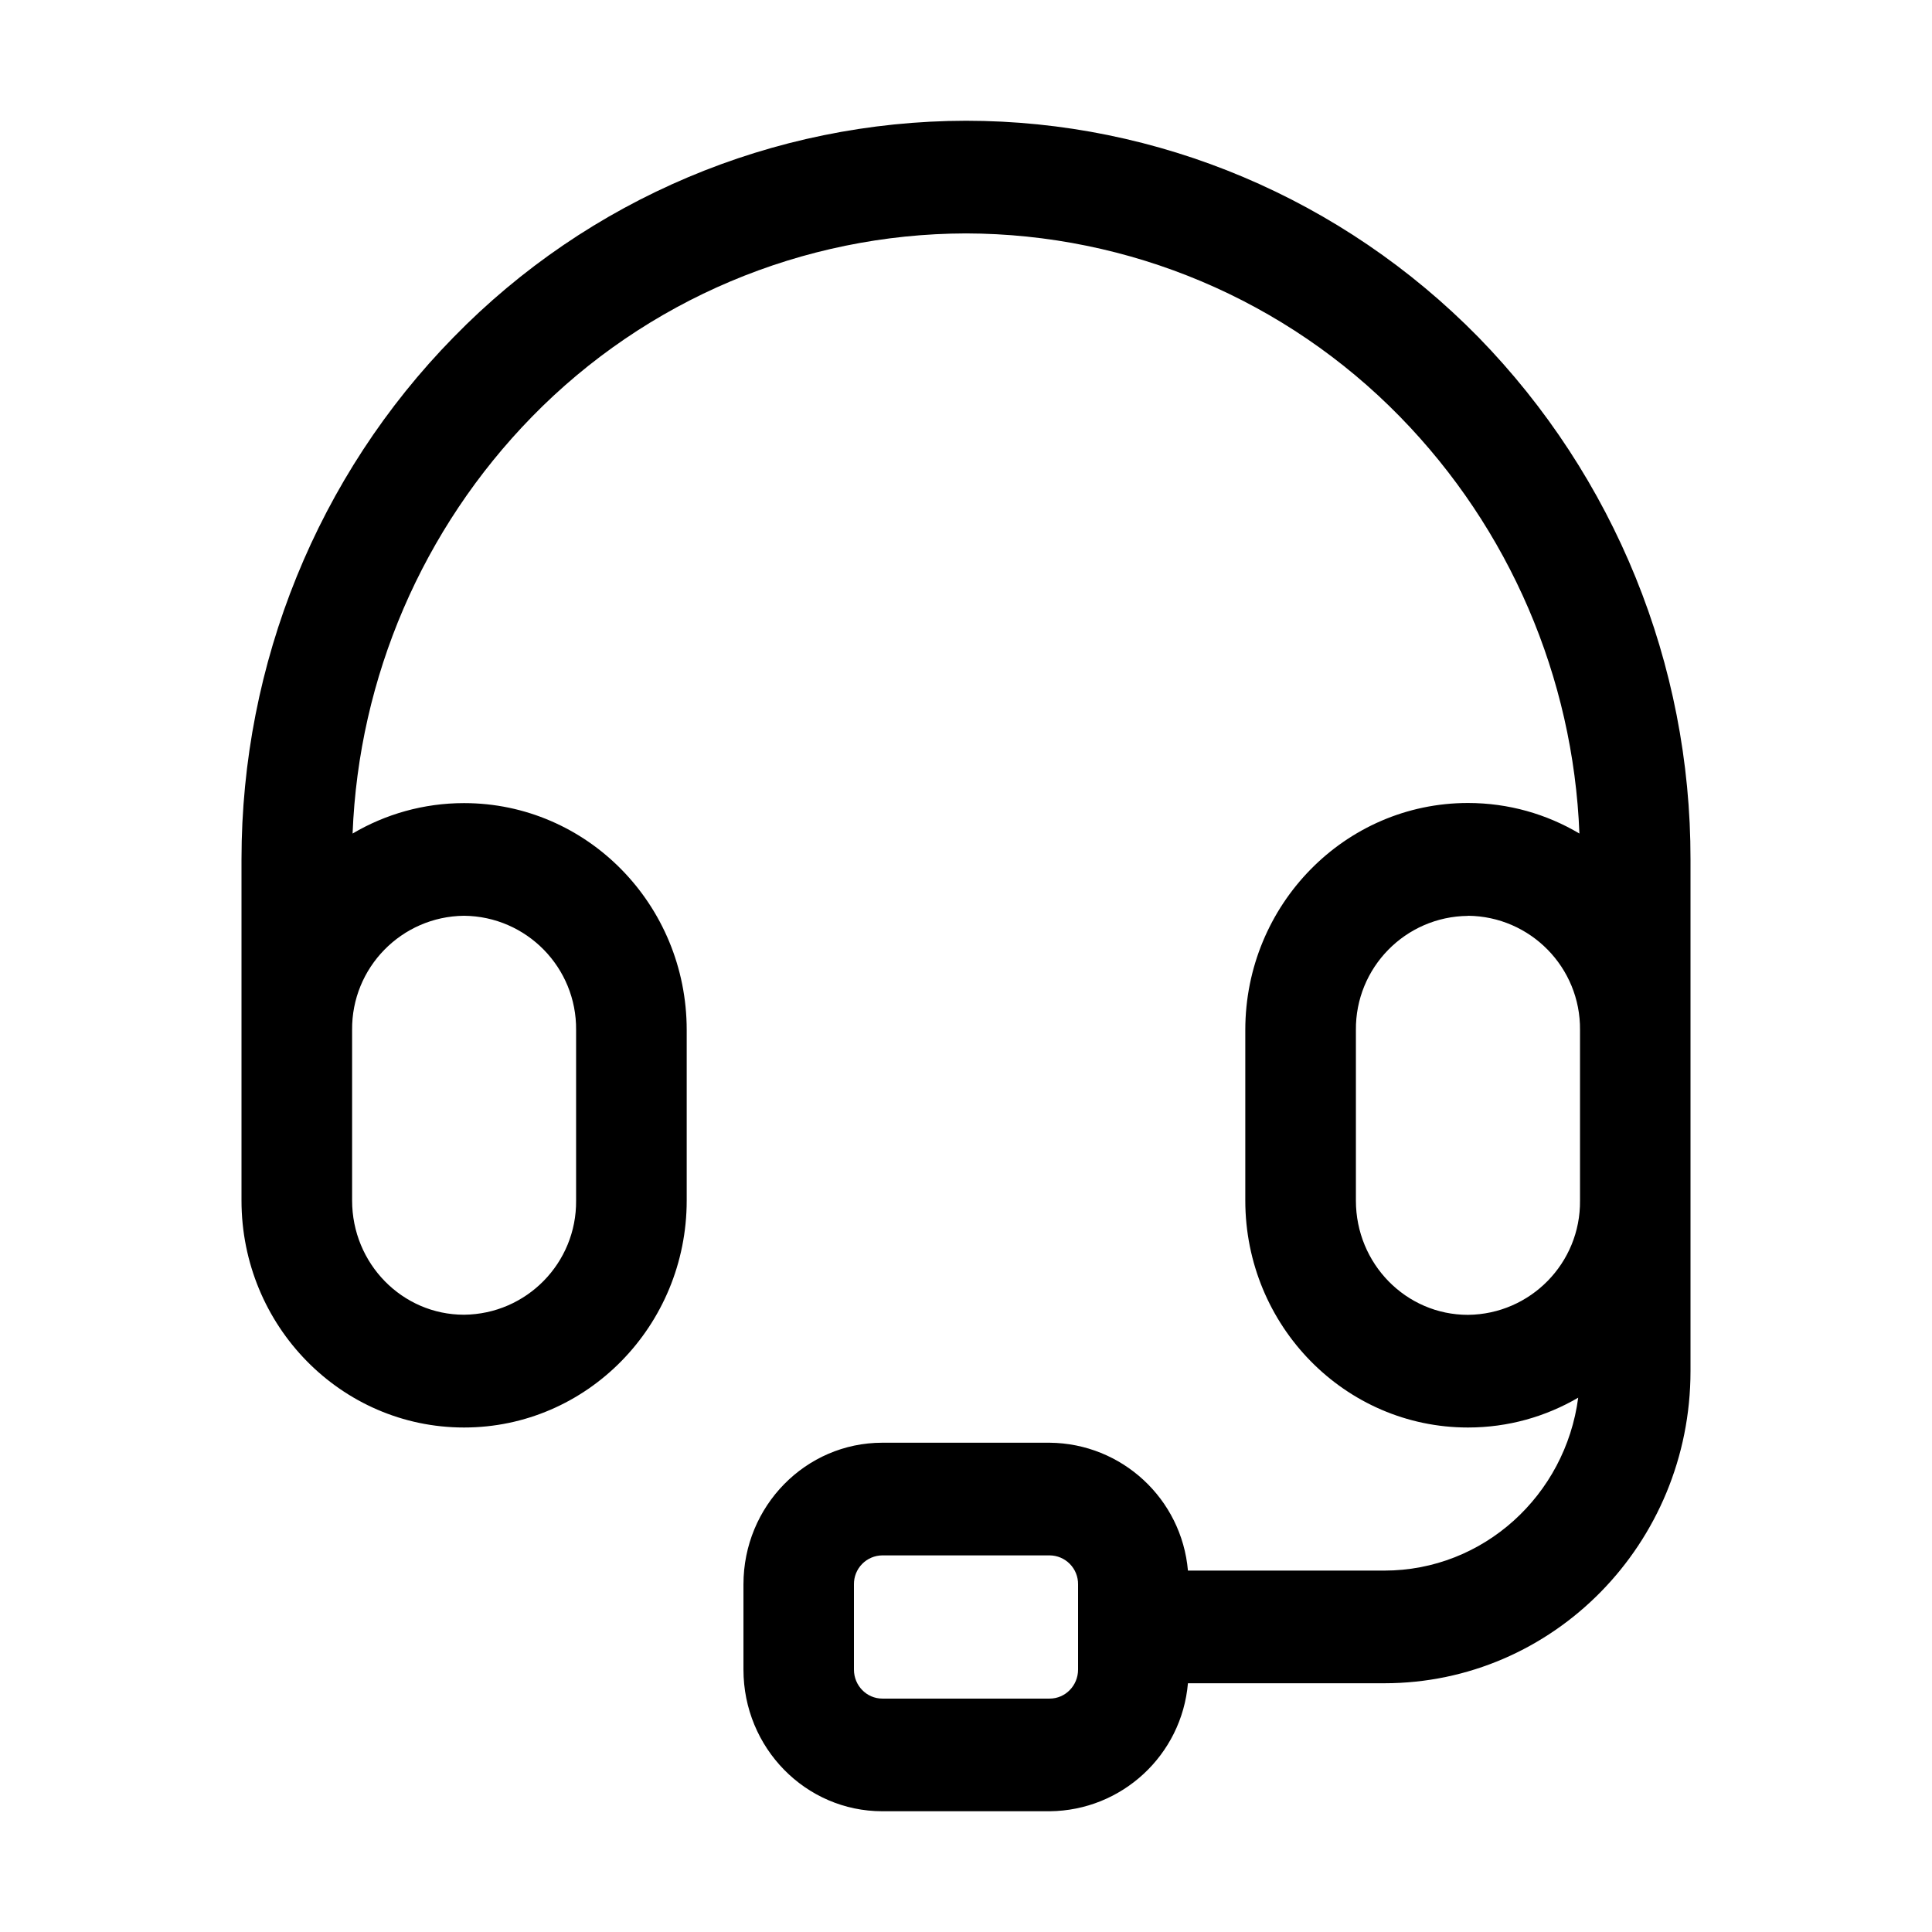
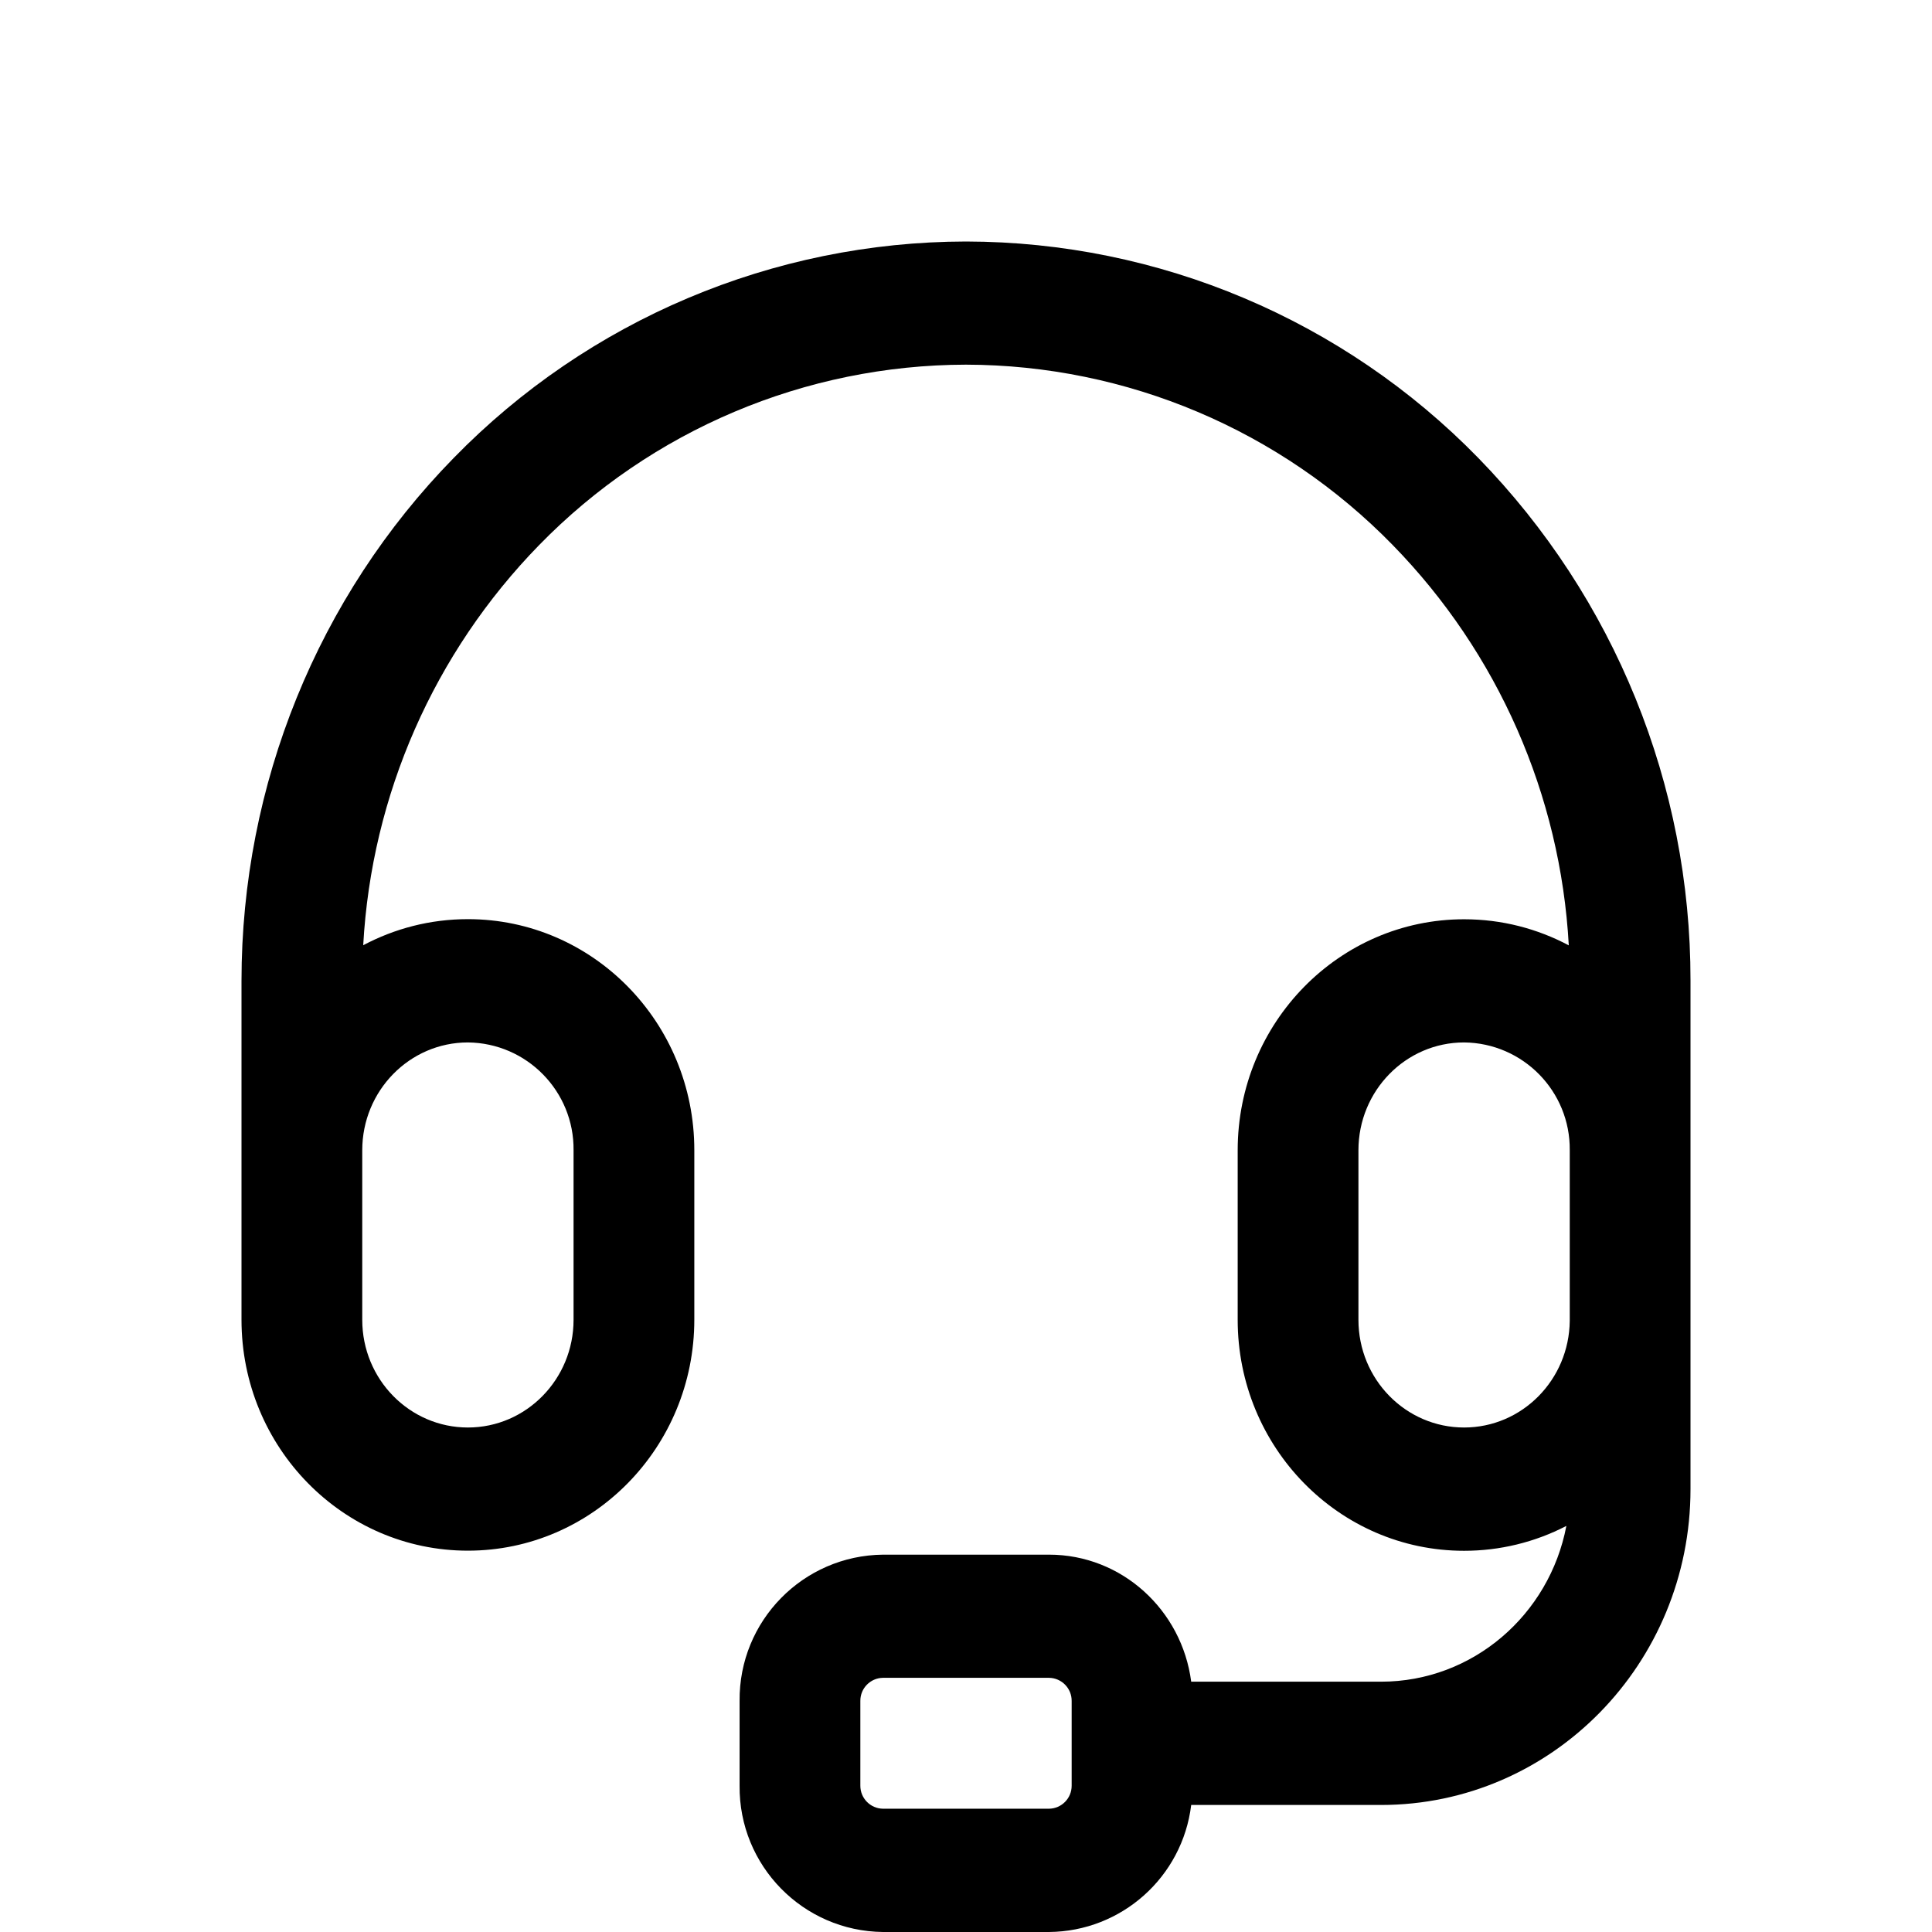
<svg xmlns="http://www.w3.org/2000/svg" width="16" height="16" fill="none" class="persona-icon" viewBox="0 0 16 16">
-   <path fill="currentColor" fill-rule="evenodd" d="M3.757 2.792A5.94 5.94 0 0 1 8 1c1.591 0 3.117.645 4.243 1.792A6.18 6.18 0 0 1 14 7.117v4.238c0 1.428-1.135 2.585-2.536 2.585H9.838A1.16 1.16 0 0 1 8.693 15H7.307c-.635 0-1.15-.525-1.15-1.173v-.706c0-.648.515-1.173 1.15-1.173h1.386a1.16 1.16 0 0 1 1.145 1.059h1.626c.822 0 1.5-.624 1.606-1.432-.269.157-.58.247-.913.247-1.018 0-1.844-.842-1.844-1.88V8.53c0-1.038.826-1.88 1.844-1.88.336 0 .652.092.923.253a5.23 5.23 0 0 0-1.485-3.451A5.04 5.04 0 0 0 8 1.933a5.04 5.04 0 0 0-3.595 1.519A5.23 5.23 0 0 0 2.92 6.903c.271-.16.587-.252.923-.252 1.018 0 1.844.84 1.844 1.879v1.412c0 1.038-.826 1.88-1.844 1.88S2 10.98 2 9.942V7.117c0-1.622.632-3.178 1.757-4.325M2.916 8.53v1.412c0 .523.415.946.927.946a.937.937 0 0 0 .928-.946V8.53a.937.937 0 0 0-.928-.946.937.937 0 0 0-.927.946m4.156 4.59v.707c0 .132.105.24.235.24h1.386c.13 0 .235-.108.235-.24v-.706a.237.237 0 0 0-.235-.24H7.307a.237.237 0 0 0-.235.24m5.085-5.536a.937.937 0 0 0-.928.946v1.412c0 .523.415.946.928.946a.937.937 0 0 0 .928-.946V8.53a.937.937 0 0 0-.928-.946" clip-rule="evenodd" />
+   <path fill="currentColor" fill-rule="evenodd" d="M3.757 3.793A5.94 5.94 0 0 1 8 2a5.94 5.94 0 0 1 4.243 1.793A6.19 6.19 0 0 1 14 8.118v4.214c0 1.445-1.147 2.616-2.563 2.616H9.865A1.196 1.196 0 0 1 8.687 16H7.313a1.2 1.2 0 0 1-1.188-1.212v-.701a1.2 1.2 0 0 1 1.188-1.212h1.375c.602 0 1.1.458 1.177 1.052h1.572c.761 0 1.395-.555 1.535-1.29a1.84 1.84 0 0 1-.847.206c-1.036 0-1.875-.857-1.875-1.913V9.526c0-1.056.84-1.913 1.875-1.913.313 0 .607.078.867.216a5.15 5.15 0 0 0-1.457-3.314A4.95 4.95 0 0 0 8 3.02a4.95 4.95 0 0 0-3.535 1.494 5.15 5.15 0 0 0-1.457 3.314c.26-.138.554-.216.867-.216 1.035 0 1.875.856 1.875 1.913v1.404c0 1.056-.84 1.913-1.875 1.913S2 11.986 2 10.93V8.123c0-1.624.632-3.181 1.757-4.33M3 9.526v1.404c0 .493.392.892.875.892s.875-.4.875-.892V9.526a.884.884 0 0 0-.875-.893c-.483 0-.875.4-.875.893m5.875 4.905v-.344a.19.19 0 0 0-.187-.192H7.312a.19.19 0 0 0-.187.192v.701a.19.19 0 0 0 .188.191h1.375a.19.19 0 0 0 .187-.19v-.358M13 10.923V9.526a.884.884 0 0 0-.875-.893c-.483 0-.875.4-.875.893v1.404c0 .493.392.892.875.892.48 0 .87-.395.875-.884v-.015" clip-rule="evenodd" />
</svg>
